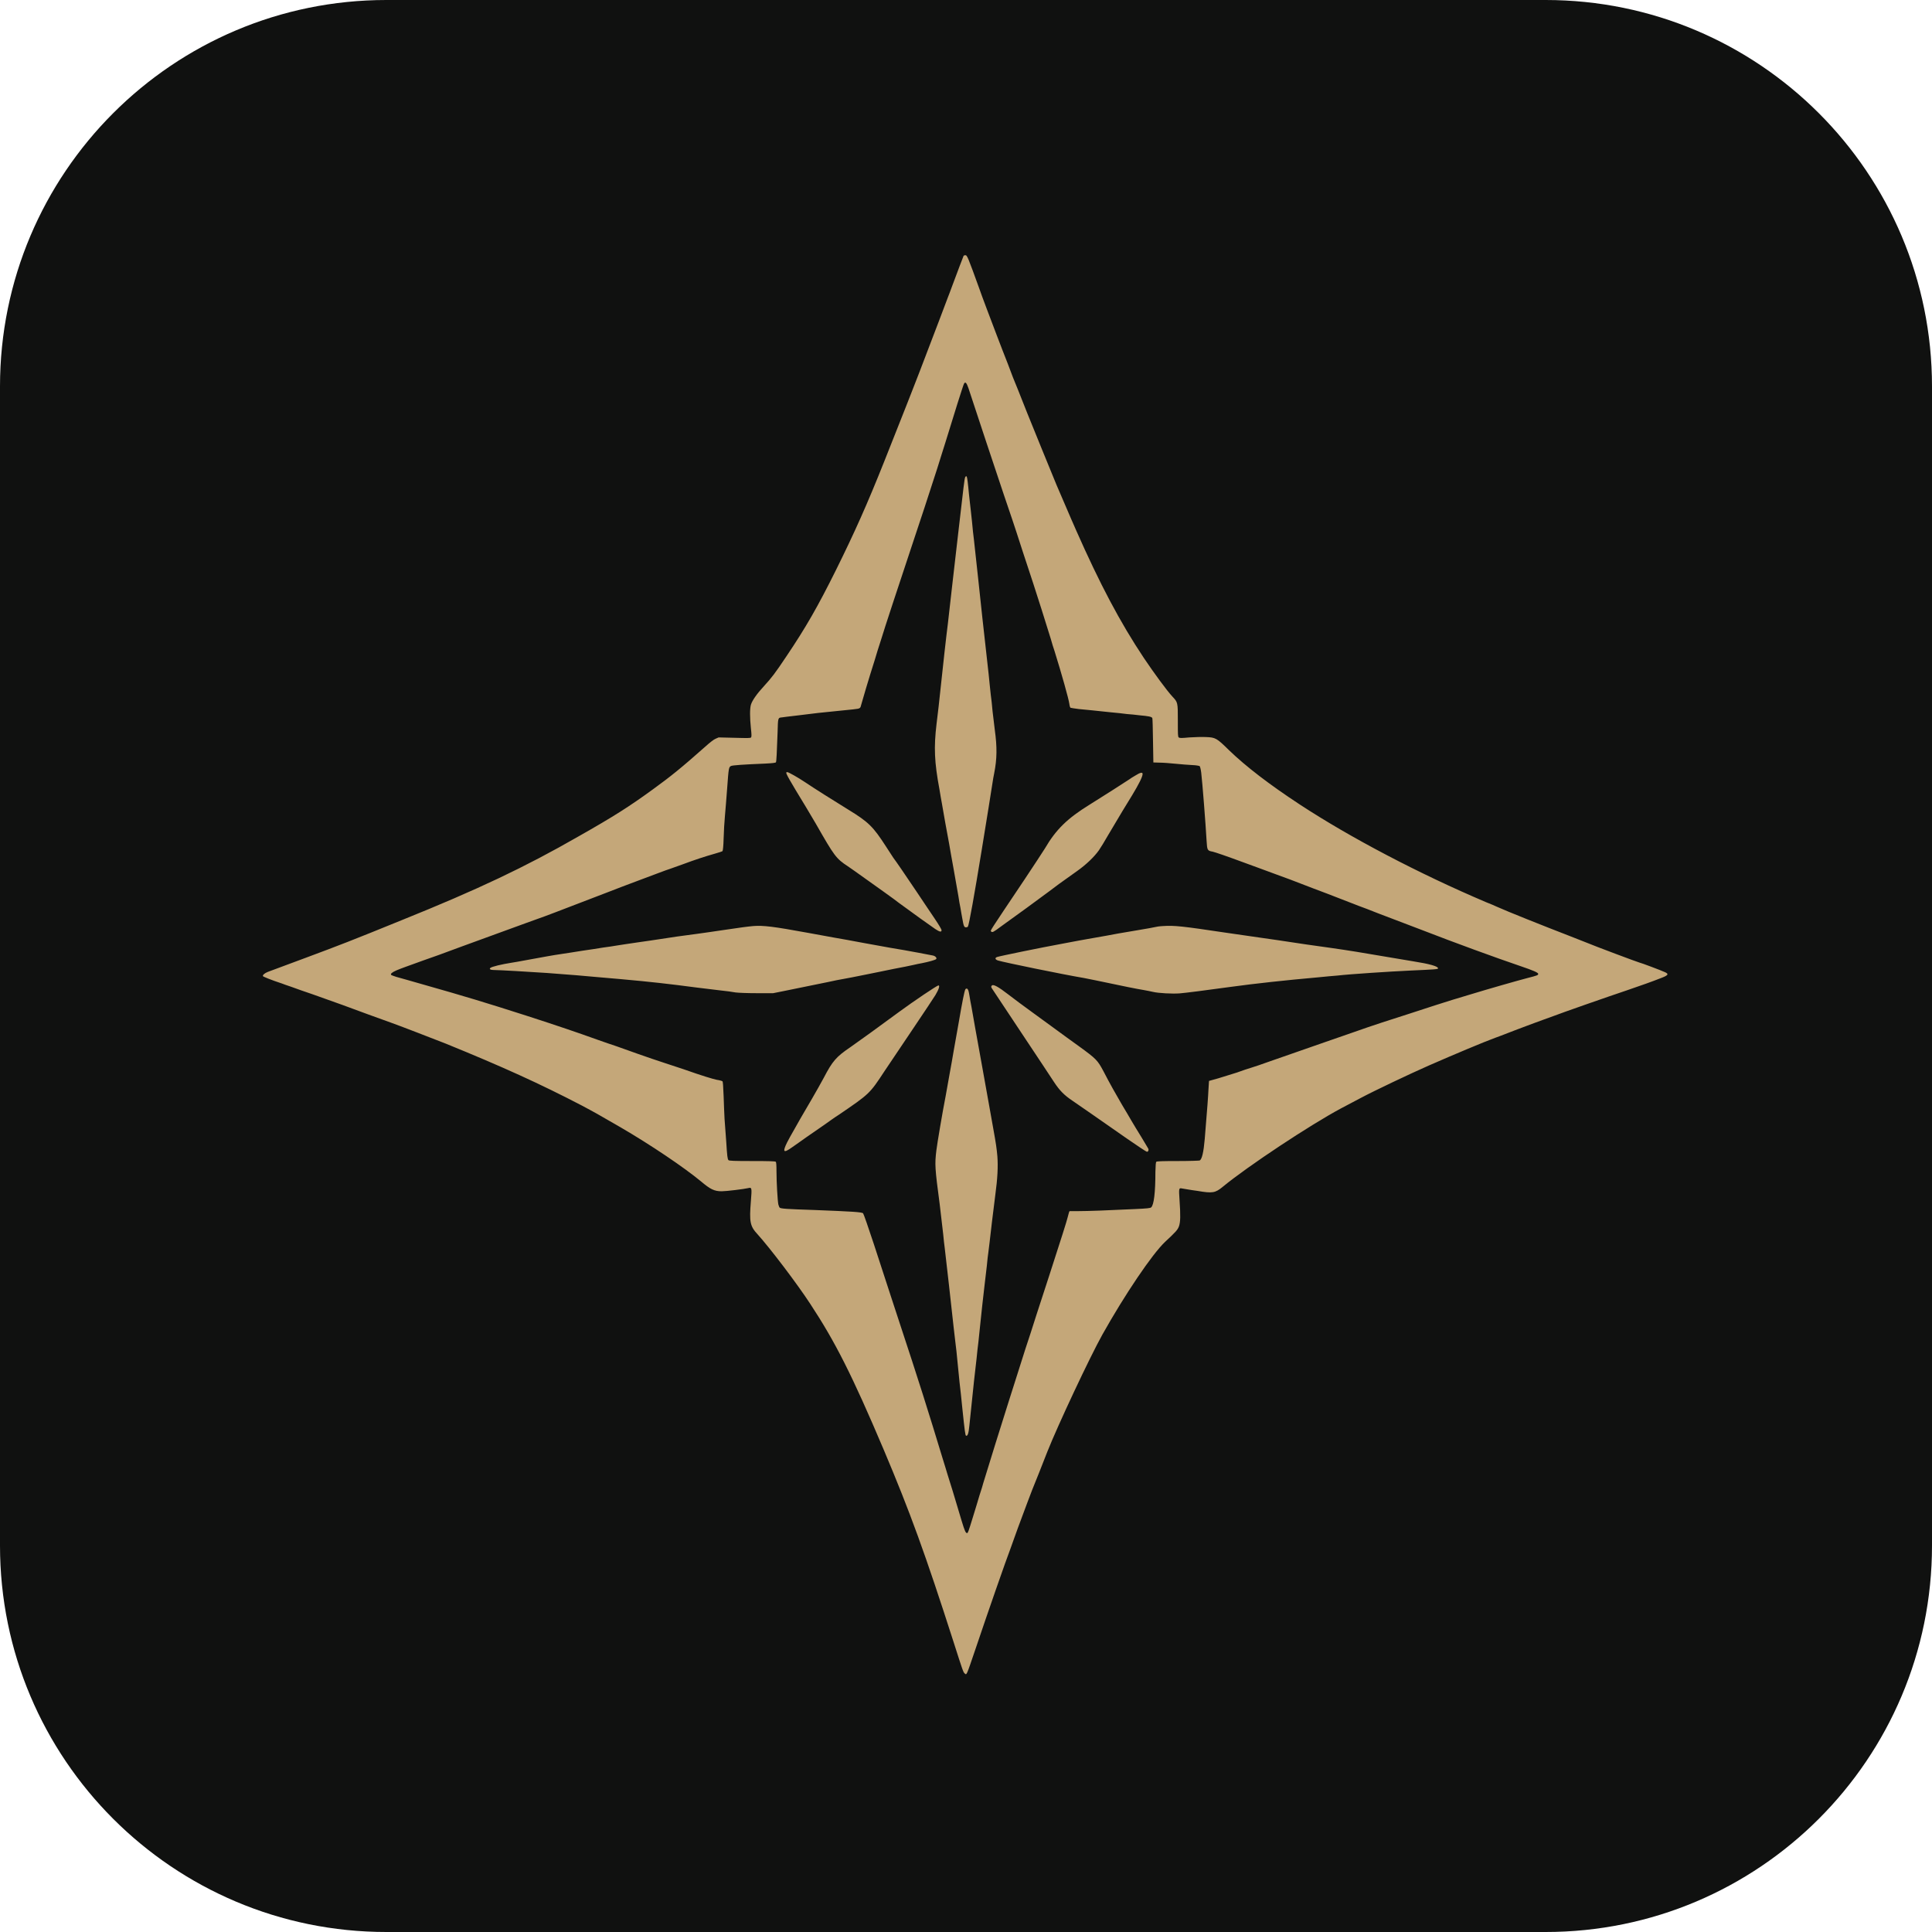
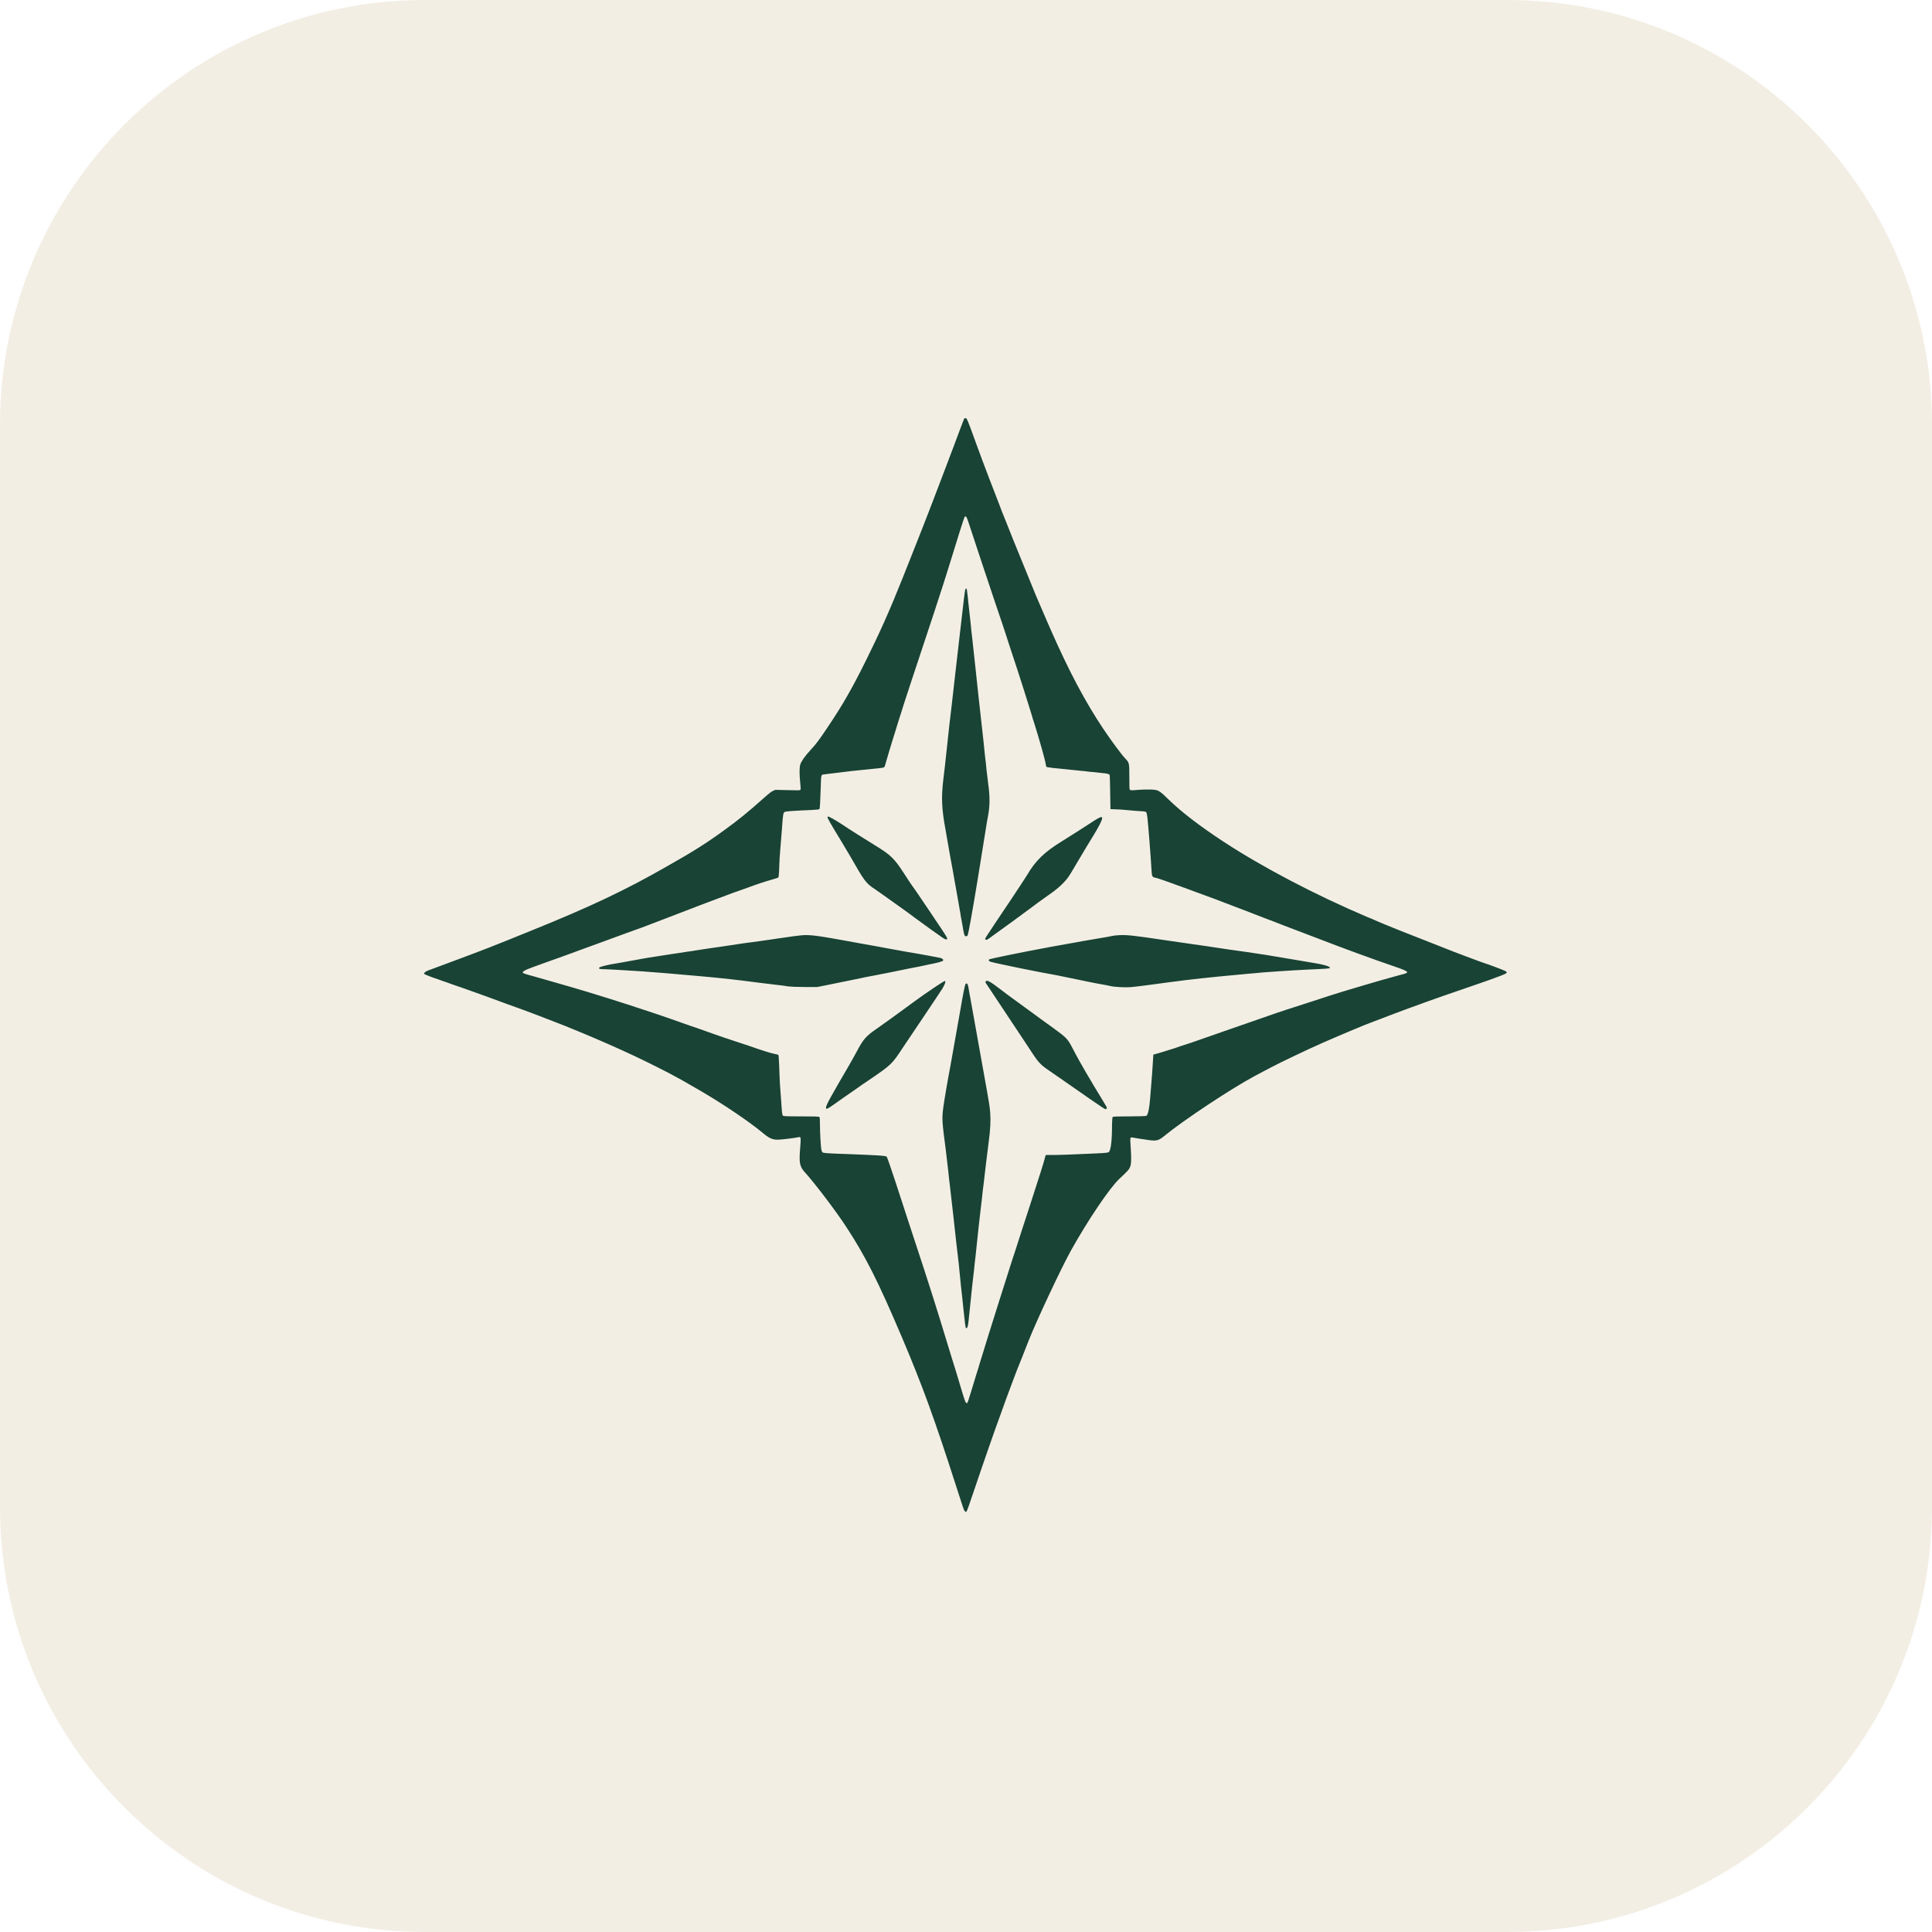
<svg xmlns="http://www.w3.org/2000/svg" viewBox="0 0 1000 1000">
-   <rect width="1000" height="1000" rx="200" fill="#101110" />
-   <g transform="translate(135.7 131.8) scale(0.96)">
-     <path fill="#C4A779" fill-rule="evenodd" d="M378.2 0.6C378.1 0.8 374.9 9.1 371.8 17.5C371.2 19.3 370.2 21.7 369.8 22.8C369.4 23.9 367.2 29.6 365 35.5C359.4 50.2 355.8 59.7 354.5 63C353.9 64.6 352.3 68.6 351 72C349.7 75.4 348.1 79.5 347.4 81.2C346.2 84.2 339 102.5 335.4 111.5C326.2 134.6 319.6 149.4 309.3 170.2C299.6 189.7 293.2 200.9 282.7 216.5C276.5 225.8 274.7 228.1 270.5 232.7C266.7 236.8 264.2 240.4 263.5 242.7C262.9 244.9 262.9 249.5 263.5 255.3C263.9 258.8 263.9 259.9 263.6 260.3C263.2 260.7 262 260.7 254.6 260.5L246.1 260.3 244.5 261C243.6 261.3 241.2 263.2 239.1 265.1C225.8 276.9 220.3 281.3 210.8 288.2C197.9 297.6 189.4 303 170.5 313.7C141.6 330.3 116 342.4 75.3 358.8C48.3 369.8 41.8 372.3 23.8 379C8.7 384.6 5.6 385.8 3.1 386.7C1.3 387.4 0.2 388.4 0.4 389C0.5 389.3 4.9 391.1 10.7 393C11.1 393.2 13.4 394 15.8 394.8C18.2 395.7 23.3 397.5 27.2 398.8C39.6 403.2 48 406.2 57.3 409.7C62.4 411.5 67.7 413.5 69.2 414C73 415.3 93.4 423.2 99 425.4C129.7 437.9 149.7 447 172.2 458.7C179.3 462.5 180.3 463 193.2 470.5C209.2 479.8 227.3 492 236.5 499.6C241.7 504 243.8 505 247.8 505C250.2 505 260 503.8 262 503.3C264 502.8 264.1 503 263.5 510.3C262.6 521.5 263 523.8 267.1 528.2C273.7 535.5 288.4 554.8 295.5 565.7C309 586.2 318.1 604.2 335.1 644.3C349.3 677.9 357.5 700.4 373 748.7C377.6 763.1 378 764.3 378.7 764.9C379.9 765.9 379.5 766.8 384.7 751.5C391.2 732.2 400.9 704.3 403.7 697C404.3 695.4 404.9 693.6 405.2 692.8C405.6 691.6 408.6 683.3 412.5 673C414.9 666.6 415.1 666.1 418.9 656.7C420.8 651.8 422.8 646.8 423.3 645.5C429.1 630.9 446.2 594.5 453 582.3C465.1 560.7 479.9 538.8 486.8 532.3C492.8 526.7 493.5 525.9 494.3 523.9C495.1 521.6 495.2 518.1 494.6 509.6C494.2 503.4 494.2 503.1 496 503.5C496.5 503.6 497.8 503.8 499 504C500.2 504.2 502.6 504.6 504.3 504.8C512.4 506.2 513.9 505.9 517.9 502.6C531.5 491.4 564.9 469.3 581.7 460.3C584.5 458.8 589.3 456.3 592.3 454.7C599.6 450.8 618.8 441.7 628.8 437.3C642.7 431.2 658.7 424.5 664.7 422.3C666 421.8 668.6 420.9 670.3 420.2C672.1 419.5 674.2 418.7 675.2 418.3C676.1 418 678.9 416.9 681.3 416C683.8 415.1 687.9 413.5 690.5 412.6C693.1 411.7 695.7 410.7 696.3 410.5C700.1 409 726.4 399.8 735.7 396.7C743.6 394 749.5 391.9 753.8 390.2C758.1 388.6 758.6 387.9 756.4 386.9C754.8 386.1 743.1 381.7 742.6 381.7C742.2 381.7 717.9 372.6 714.2 371C712.5 370.3 708.3 368.7 704.8 367.3C691.3 362.1 671 354 665.5 351.5C664.9 351.2 662.4 350.1 659.8 349.1C623.8 333.8 586.8 314.4 559.5 296.5C543.2 285.8 530.4 276 521.3 267.2C514.6 260.6 514 260.3 508.8 260.1C506.8 260 502.8 260.1 499.9 260.3C495.7 260.7 494.6 260.7 494.2 260.3C493.7 260 493.7 258.7 493.7 251.3C493.7 241.3 493.7 241.4 490.7 238.2C487.9 235.2 480.9 225.7 475.4 217.5C462.6 198.3 451.7 177.7 438.8 148.5C437.9 146.3 436.7 143.8 436.3 142.8C434.5 138.7 430.1 128.4 428.3 124.2C421.7 108.1 418.5 100.3 412.4 85.2C408.7 75.8 405.3 67.3 404.8 66.2C404.4 65.1 403.1 61.8 402 58.8C400 53.7 398 48.6 396 43.3C393.8 37.6 387.2 20.1 386.9 19C380.4 1 380.1 0.3 379.1 0.3C378.7 0.3 378.3 0.5 378.2 0.6M378.4 69.6C378 70.2 372.7 87.1 368.3 101.5C367.4 104.4 365.4 110.6 364 115.2C362.5 119.8 360.8 125.1 360.1 127.2C359.5 129.2 355.7 140.7 351.7 152.7C343.1 178.6 335.6 201.2 333.5 208.2C332.6 210.9 331.1 215.7 330.2 218.8C327.4 227.5 323.1 242 322.8 243.3C322.7 244 322.3 244.5 321.9 244.6C321 245 321.5 244.9 299.8 247.1C297.3 247.4 292.1 248 288.3 248.5C284.6 248.9 280.9 249.4 280.2 249.5C278.1 249.7 278.1 249.6 277.9 257.4C277.5 268.4 277.3 273.2 277 273.7C276.8 274 275.3 274.2 271.4 274.4C259.2 274.9 253.7 275.3 252.8 275.7C251.6 276.3 251.5 276.6 250.7 287.8C250.3 293 249.8 299.6 249.5 302.7C249.2 305.7 248.9 311.1 248.8 314.8C248.7 318.9 248.4 321.4 248.2 321.6C248 321.8 246.1 322.4 244 323C238.7 324.5 233.5 326.2 226.8 328.7C223.7 329.8 220.6 330.9 219.8 331.2C219.1 331.4 216.3 332.4 213.7 333.4C211 334.4 205.6 336.4 201.7 337.9C197.7 339.4 190.5 342.1 185.7 344C177.4 347.2 163.8 352.4 157.8 354.7C156.4 355.3 149.5 357.8 142.5 360.3C109 372.5 98.9 376.2 95.2 377.6C93 378.4 89.3 379.7 87 380.5C76.8 384.2 75 384.8 72.4 385.9C69.9 387 69 387.8 69.6 388.4C69.7 388.5 71 389 72.3 389.4C73.7 389.8 76.3 390.5 78 391C79.7 391.5 84.2 392.8 87.8 393.8C108.6 399.7 120.6 403.3 143 410.5C158.8 415.6 169.7 419.3 181.1 423.4C184.3 424.5 188.7 426.1 191 426.8C193.3 427.6 198.6 429.5 202.8 431C207 432.5 213.5 434.7 217.2 435.9C220.8 437.1 225.3 438.6 227.2 439.2C237.4 442.8 242.8 444.4 245.1 444.9C246.6 445.1 247.9 445.5 248.2 445.7C248.4 445.9 248.6 448.3 248.8 453.7C248.9 458 249.2 463.5 249.3 466C249.5 468.5 249.9 473.9 250.2 478.2C250.7 486.2 250.9 487.6 251.4 488.2C251.7 488.6 254.6 488.7 264.1 488.7C273.3 488.7 276.6 488.8 276.9 489.1C277.2 489.3 277.3 491 277.3 494.3C277.3 500.2 277.9 510.2 278.3 512.1C278.5 512.8 278.8 513.6 279 513.8C279.6 514.4 282.6 514.6 297.8 515.1C318.1 515.9 323.4 516.2 324 516.9C324.3 517.2 326.9 524.7 329.8 533.5C332.7 542.3 336.8 555 339 561.7C349.3 593 353.5 605.9 356.1 614.2C358.1 620.4 364.9 642.4 366.8 648.8C368 652.7 369.2 656.5 369.4 657.3C370 659 374.2 672.7 377.1 682.6C378.8 688.2 379.3 689.3 380.1 689.3C380.5 689.3 380.9 688.2 383.1 681C384.3 677.1 386 671.6 386.8 668.8C387.7 666.1 388.6 663.2 388.8 662.3C390 658.2 400.5 624.5 402.7 617.7C403 616.7 404.6 611.7 406.2 606.7C407.8 601.6 410.2 594.1 411.5 590C412.9 585.9 415.6 577.5 417.5 571.5C419.5 565.4 422.6 555.8 424.5 550C430.9 530.3 433.9 520.8 434.3 519C434.6 518 434.9 516.8 435 516.4L435.3 515.7 440.1 515.7C445 515.7 456.1 515.3 470.4 514.6C477.2 514.3 478.8 514.1 479.3 513.7C480.8 512.4 481.6 505.6 481.6 494.5C481.7 491 481.8 489.3 482.1 489.1C482.4 488.8 485.4 488.7 493.8 488.7C500.1 488.7 505.3 488.5 505.5 488.4C506.7 487.7 507.6 483.9 508.2 476.8C509.7 458.6 510 454.4 510.2 450.2L510.5 445.5 515.5 444.1C518.2 443.3 522.7 441.9 525.5 441C528.2 440 531.8 438.8 533.5 438.3C535.1 437.8 539.1 436.5 542.3 435.3C551.7 432 567.8 426.4 573 424.6C575.7 423.7 582.3 421.4 587.7 419.5C593.1 417.6 600.3 415.1 603.8 414C607.3 412.9 614 410.7 618.7 409.2C627.1 406.4 638.8 402.7 641.7 401.8C642.5 401.6 646.7 400.3 651 399C660.8 396 676.9 391.4 682.3 390C687.4 388.7 688 388.5 688 387.8C688 387.1 685.2 385.9 678.7 383.7C664.9 379 643.5 371.2 625.2 364.1C622.6 363.1 616 360.6 610.5 358.5C605 356.4 598.3 353.9 595.7 352.8C593 351.8 589.5 350.5 587.8 349.8C586.2 349.2 582.6 347.8 579.8 346.7C577.1 345.6 571.2 343.4 566.7 341.7C562.2 340 556.5 337.8 554.2 336.9C551.8 336 548.3 334.7 546.3 334C544.4 333.3 540.1 331.7 536.8 330.5C533.5 329.3 530.3 328.1 529.7 327.9C519.7 324.2 514.1 322.3 512.5 321.9C509.6 321.4 509.5 321.1 509.2 316.1C508.7 307.1 506.9 284.2 506.3 279.3C506.1 277.6 505.7 276.1 505.5 275.8C505.2 275.6 503.7 275.3 501.4 275.2C499.4 275.1 495.4 274.8 492.5 274.5C489.6 274.2 485.7 273.9 483.8 273.9L480.5 273.8 480.3 262C480.2 255.5 480.1 250 479.9 249.8C479.5 249.1 477.7 248.8 473.3 248.4C471 248.1 467.9 247.8 466.3 247.7C464.8 247.5 460.6 247 457 246.7C453.4 246.3 449.1 245.9 447.5 245.7C445.8 245.5 442.6 245.2 440.3 245C438 244.7 436 244.4 435.8 244.3C435.6 244.1 435.3 243.2 435.2 242.2C434.8 239.4 431.1 226.2 427.2 213.7C426.7 212.3 425.8 209.4 425.2 207.2C422.6 198.8 417.8 183.5 415.8 177.5C411.9 165.8 407.2 151.3 406.8 150C406.6 149.2 403.4 139.8 399.8 129.2C394.5 113.4 386.6 89.7 380.8 72C379.8 69.1 379.1 68.3 378.4 69.6M379 120.1C378.6 121.2 378.2 124.9 375.5 148.3C375.2 150.8 374.5 156.7 374 161.3C373.5 166 372.6 173.8 372 178.7C370.9 188.1 370.2 194.4 369.7 199C368.9 205.1 367.2 220.3 364.7 243.8C364.3 247.3 363.8 251.4 363.6 253C362.1 265.7 362.4 273.5 365.2 288.5C365.6 291.1 366.2 294.4 366.5 296C366.8 297.6 367.6 302.2 368.3 306.3C369.1 310.5 370 315.6 370.4 317.7C370.7 319.8 371.9 326.1 372.9 331.8C373.9 337.5 375 343.9 375.4 346C375.7 348.1 376.2 351 376.5 352.3C376.7 353.7 377.2 356.3 377.5 358C378.2 362.1 378.5 362.7 379.5 362.7C379.9 362.7 380.4 362.5 380.5 362.3C381.1 361.4 384 345.2 387.9 321.3C391.9 296.7 392 296.1 393.5 286.5C393.9 283.6 394.5 280.4 394.7 279.5C396.2 271.9 396.3 265.6 395 256.2C394.7 253.4 394.1 248.9 393.8 246.2C393.6 243.4 393.1 239.3 392.8 237C392.6 234.7 392 229.9 391.7 226.3C391 219.8 389.6 207.6 388.3 195.8C387.6 189.1 387.5 188.3 386 174.3C384.9 164 384.1 157.1 383.7 153.2C383.5 151.7 383 147.5 382.7 143.8C382.3 140.2 381.8 135.3 381.5 133C381.2 130.7 380.9 127.3 380.7 125.3C380.2 120.5 380 119.7 379.7 119.5C379.5 119.4 379.2 119.6 379 120.1M282.6 279.2C282.2 279.6 284.5 283.6 293.1 297.7C294.8 300.5 297.2 304.6 298.5 306.8C308.5 324.3 309.4 325.6 315.8 329.8C317.3 330.8 320.1 332.8 322.2 334.3C334.6 343.1 338.7 346.1 340.5 347.4C341.6 348.3 344.5 350.4 347 352.2C351.3 355.4 358.3 360.4 362.9 363.6C365.3 365.2 366.3 365.4 366.3 364.2C366.3 363.8 364.7 361.1 362.6 358C360.6 355 356.3 348.7 353.2 344C346 333.3 341.9 327.3 340.3 325.2C339.7 324.2 337.9 321.6 336.4 319.2C329.3 308.2 326.9 305.9 315.8 299.1C308 294.3 297.2 287.5 292.8 284.5C288.9 281.9 283.8 279 283.1 279C282.9 279 282.7 279.1 282.6 279.2M470.7 280.9C469.3 281.7 467.9 282.6 467.7 282.8C467.2 283.2 451.4 293.3 446.2 296.5C434.2 303.9 428 309.9 422 320.2C421 321.8 416.1 329.3 411.1 336.8C391.6 365.9 392.6 364.3 393 364.9C393.7 365.6 394.1 365.4 398.8 361.9C401.2 360.2 407.1 355.9 411.8 352.5C416.6 349 422 345 423.9 343.6C427.3 341 430.5 338.6 439.3 332.4C444.4 328.8 448.7 324.6 451.1 321.2C452 319.9 454.3 316.2 456.1 313C461.3 304.2 467.3 294.2 469.1 291.4C472.6 285.6 474.7 281.5 474.7 280C474.7 278.9 473.4 279.2 470.7 280.9M264.8 362C261.6 362.3 258.4 362.7 247.7 364.3C243.9 364.9 238 365.7 234.5 366.2C226.5 367.2 219.9 368.2 214.8 369C212.6 369.3 207.1 370.2 202.5 370.8C197.9 371.5 192.8 372.2 191.2 372.5C189.5 372.8 186.2 373.3 183.8 373.6C181.4 374 176.4 374.8 172.7 375.3C168.9 375.9 164 376.7 161.8 377C159.6 377.3 156 377.9 153.8 378.3C151.6 378.7 146.7 379.6 142.8 380.3C139 381 135.2 381.7 134.3 381.8C129.2 382.6 123.7 383.9 123 384.6C122.3 385.2 123.1 385.7 124.8 385.7C127.6 385.7 144.8 386.7 153.5 387.3C169.7 388.5 171.4 388.7 179.3 389.4C200.5 391.2 210.7 392.2 223.7 393.8C228.7 394.5 239.5 395.8 247 396.7C250 397 253.7 397.5 255.2 397.8C256.8 398 261.3 398.2 266.7 398.2L275.5 398.2 281 397.1C289.3 395.4 300.3 393.2 305.5 392.1C308.1 391.5 311.7 390.8 313.5 390.5C315.3 390.2 320.4 389.2 324.8 388.3C329.2 387.4 336.3 386 340.5 385.1C344.7 384.3 349.4 383.4 351 383C352.6 382.6 354.7 382.2 355.8 382C359.3 381.3 363 380.3 363.4 379.8C363.9 379.2 363 378.2 361.7 377.9C360 377.5 348.4 375.4 346.2 375C342.8 374.5 336.3 373.3 324.7 371.2C319.1 370.1 311.6 368.8 308.2 368.2C304.7 367.6 298.5 366.4 294.5 365.7C275.4 362.2 270.2 361.6 264.8 362M485.8 362C483.7 362.1 481.9 362.4 481.7 362.5C481.6 362.6 476.5 363.5 470.5 364.5C464.4 365.5 457.6 366.7 455.2 367.2C452.8 367.6 448.2 368.4 445 369C441.8 369.6 438.1 370.2 436.8 370.5C435.6 370.7 433.1 371.2 431.5 371.5C419.5 373.7 397.6 378.2 396.2 378.7C394.9 379.2 395.2 380.1 396.8 380.6C400.1 381.6 431.7 388.1 443 390C444.7 390.3 450 391.4 466.8 394.9C469.9 395.5 473.8 396.3 475.3 396.5C476.9 396.8 479.1 397.2 480.3 397.5C483.2 398.2 490.7 398.6 494.7 398.3C497.4 398.1 509.2 396.6 522.2 394.8C535.3 393 551.9 391.2 568.8 389.7C573 389.3 577.9 388.8 579.7 388.7C586.6 387.9 608.3 386.5 619 386C632.5 385.4 634 385.3 634 384.8C634 383.7 629.4 382.4 620.5 381C618.5 380.7 612.3 379.6 606.8 378.7C592.8 376.3 586.1 375.2 576.3 373.8C574.6 373.6 568.5 372.7 562.8 371.9C550.9 370.1 542.2 368.8 537.7 368.2C528.8 366.9 521.8 365.9 519 365.5C496.3 362.1 491.8 361.6 485.8 362M393.4 394.1C393 394.5 393 394.8 393.3 395.4C393.6 395.8 400.7 406.5 409.1 419.2C417.6 431.9 425.6 444.1 427 446.2C429.9 450.6 432.4 453.2 436.9 456.2C440.2 458.4 450.3 465.5 466.4 476.7C471.9 480.5 476.7 483.7 477 483.7C477.7 483.7 478.1 482.9 477.8 482.1C477.6 481.8 476 479 474.1 475.9C472.1 472.7 469.7 468.7 468.7 467C467.7 465.3 465.4 461.3 463.5 458.2C460.3 452.7 457.1 447.1 453.6 440.3C450.4 434.3 449.7 433.6 440.5 426.9C436.8 424.3 430.6 419.7 426.6 416.8C422.6 413.9 417.8 410.4 415.9 409C409.8 404.6 405.7 401.5 402.3 398.9C396.9 394.7 394.1 393.2 393.4 394.1M356.8 398.9C352.8 401.6 346.9 405.7 343.8 408C331.7 416.9 321.9 424 317 427.4C309.5 432.5 307.5 434.8 302.8 443.8C301.4 446.4 298.6 451.4 296.5 455C294.4 458.6 291.6 463.4 290.2 465.8C288.8 468.2 287.1 471.3 286.3 472.7C285.5 474 284 476.8 283 478.7C280.4 484 281.1 484.6 285.7 481.3C287.2 480.2 290.8 477.8 293.5 475.8C296.3 473.9 300.5 471 302.9 469.3C305.3 467.6 308.9 465 311 463.7C327.4 452.5 327.5 452.5 335.5 440.3C338.9 435.3 346 424.7 351.3 416.8C356.6 408.9 361.9 401 363 399.2C364.9 396 365.5 394 364.6 394C364.3 394 360.8 396.2 356.8 398.9M379.1 396.2C378.6 397.2 377.5 402.6 375.5 414.3C374.6 419.5 373.6 425.1 372.8 429.5C372.4 431.9 371.4 437.7 370.5 442.5C369.7 447.3 368.7 452.3 368.5 453.7C366.9 461.8 363.9 479.5 363.5 483C362.6 490.5 362.7 492.4 365.3 512C365.6 514.4 366 517.7 367.2 528.3C367.4 530.8 367.8 534 368 535.5C368.9 543.2 371.7 567.8 372.8 578.2C373.1 580.5 373.5 584.4 373.8 586.8C374.1 589.2 374.6 593.3 374.8 596C375.9 607 376.3 611.3 376.7 614.2C376.9 615.8 377.2 619.3 377.5 622C378.8 634.5 379.1 636.6 379.5 636.8C380.4 637.1 380.9 635.5 381.3 631.3C381.7 627.1 382.3 621.7 383.8 607.3C384.3 603 384.9 597.5 385.2 595C385.4 592.5 385.9 588.5 386.2 586C386.5 583.5 386.8 580 387 578.3C387.5 573.5 388.9 560.1 389.5 555.5C389.8 553.3 390.3 548.7 390.7 545.3C391 541.9 391.4 538.7 391.5 538.2C391.6 537.6 391.9 535.1 392.2 532.5C392.7 527.8 394.1 516.2 395.3 506.8C396.5 498 396.8 491.6 396.4 486.2C396 481.8 395.7 479.6 394.2 471.3C393.9 469.8 392.8 463.5 391.7 457.3C390.6 451.2 389 442.4 388.2 437.8C384.3 416.3 383.6 412.3 383 408.8C382.7 406.8 382.1 403.9 381.8 402.3C381.6 400.8 381.2 398.9 381.1 398.2C380.8 396.5 380.4 395.7 379.8 395.7C379.6 395.7 379.2 395.9 379.1 396.2" />
+   <rect width="1000" height="1000" rx="220" fill="#F3EEE4" />
+   <g transform="translate(219.2 216.2) scale(0.74)">
+     <path fill="#184335" fill-rule="evenodd" d="M378.2 0.6C378.1 0.8 374.9 9.1 371.8 17.5C371.2 19.3 370.2 21.7 369.8 22.8C369.4 23.9 367.2 29.6 365 35.5C359.4 50.2 355.8 59.7 354.5 63C353.9 64.6 352.3 68.6 351 72C349.7 75.4 348.1 79.5 347.4 81.2C346.2 84.2 339 102.5 335.4 111.5C326.2 134.6 319.6 149.4 309.3 170.2C299.6 189.7 293.2 200.9 282.7 216.5C276.5 225.8 274.7 228.1 270.5 232.7C266.7 236.8 264.2 240.4 263.5 242.7C262.9 244.9 262.9 249.5 263.5 255.3C263.9 258.8 263.9 259.9 263.6 260.3C263.2 260.7 262 260.7 254.6 260.5L246.1 260.3 244.5 261C243.6 261.3 241.2 263.2 239.1 265.1C225.8 276.9 220.3 281.3 210.8 288.2C197.9 297.6 189.4 303 170.5 313.7C141.6 330.3 116 342.4 75.3 358.8C48.3 369.8 41.8 372.3 23.8 379C8.7 384.6 5.6 385.8 3.1 386.7C1.3 387.4 0.2 388.4 0.4 389C0.5 389.3 4.9 391.1 10.7 393C11.1 393.2 13.4 394 15.8 394.8C18.2 395.7 23.3 397.5 27.2 398.8C39.6 403.2 48 406.2 57.3 409.7C62.4 411.5 67.7 413.5 69.2 414C73 415.3 93.4 423.2 99 425.4C129.7 437.9 149.7 447 172.2 458.7C179.3 462.5 180.3 463 193.2 470.5C209.2 479.8 227.3 492 236.5 499.6C241.7 504 243.8 505 247.8 505C250.2 505 260 503.8 262 503.3C264 502.8 264.1 503 263.5 510.3C262.6 521.5 263 523.8 267.1 528.2C273.7 535.5 288.4 554.8 295.5 565.7C309 586.2 318.1 604.2 335.1 644.3C349.3 677.9 357.5 700.4 373 748.7C377.6 763.1 378 764.3 378.7 764.9C379.9 765.9 379.5 766.8 384.7 751.5C391.2 732.2 400.9 704.3 403.7 697C404.3 695.4 404.9 693.6 405.2 692.8C405.6 691.6 408.6 683.3 412.5 673C414.9 666.6 415.1 666.1 418.9 656.7C420.8 651.8 422.8 646.8 423.3 645.5C429.1 630.9 446.2 594.5 453 582.3C465.1 560.7 479.9 538.8 486.8 532.3C492.8 526.7 493.5 525.9 494.3 523.9C495.1 521.6 495.2 518.1 494.6 509.6C494.2 503.4 494.2 503.1 496 503.5C496.5 503.6 497.8 503.8 499 504C500.2 504.2 502.6 504.6 504.3 504.8C512.4 506.2 513.9 505.9 517.9 502.6C531.5 491.4 564.9 469.3 581.7 460.3C584.5 458.8 589.3 456.3 592.3 454.7C599.6 450.8 618.8 441.7 628.8 437.3C642.7 431.2 658.7 424.5 664.7 422.3C666 421.8 668.6 420.9 670.3 420.2C672.1 419.5 674.2 418.7 675.2 418.3C676.1 418 678.9 416.9 681.3 416C683.8 415.1 687.9 413.5 690.5 412.6C693.1 411.7 695.7 410.7 696.3 410.5C700.1 409 726.4 399.8 735.7 396.7C743.6 394 749.5 391.9 753.8 390.2C758.1 388.6 758.6 387.9 756.4 386.9C754.8 386.1 743.1 381.7 742.6 381.7C742.2 381.7 717.9 372.6 714.2 371C712.5 370.3 708.3 368.7 704.8 367.3C691.3 362.1 671 354 665.5 351.5C664.9 351.2 662.4 350.1 659.8 349.1C623.8 333.8 586.8 314.4 559.5 296.5C543.2 285.8 530.4 276 521.3 267.2C514.6 260.6 514 260.3 508.8 260.1C506.8 260 502.8 260.1 499.9 260.3C495.7 260.7 494.6 260.7 494.2 260.3C493.7 260 493.7 258.7 493.7 251.3C493.7 241.3 493.7 241.4 490.7 238.2C487.9 235.2 480.9 225.7 475.4 217.5C462.6 198.3 451.7 177.7 438.8 148.5C437.9 146.3 436.7 143.8 436.3 142.8C434.5 138.7 430.1 128.4 428.3 124.2C421.7 108.1 418.5 100.3 412.4 85.2C408.7 75.8 405.3 67.3 404.8 66.2C404.4 65.1 403.1 61.8 402 58.8C400 53.7 398 48.6 396 43.3C393.8 37.6 387.2 20.1 386.9 19C380.4 1 380.1 0.3 379.1 0.3C378.7 0.3 378.3 0.5 378.2 0.6M378.4 69.6C378 70.2 372.7 87.1 368.3 101.5C367.4 104.4 365.4 110.6 364 115.2C362.5 119.8 360.8 125.1 360.1 127.2C359.5 129.2 355.7 140.7 351.7 152.7C343.1 178.6 335.6 201.2 333.5 208.2C332.6 210.9 331.1 215.7 330.2 218.8C327.4 227.5 323.1 242 322.8 243.3C322.7 244 322.3 244.5 321.9 244.6C321 245 321.5 244.9 299.8 247.1C297.3 247.4 292.1 248 288.3 248.5C284.6 248.9 280.9 249.4 280.2 249.5C278.1 249.7 278.1 249.6 277.9 257.4C277.5 268.4 277.3 273.2 277 273.7C276.8 274 275.3 274.2 271.4 274.4C259.2 274.9 253.7 275.3 252.8 275.7C251.6 276.3 251.5 276.6 250.7 287.8C250.3 293 249.8 299.6 249.5 302.7C249.2 305.7 248.9 311.1 248.8 314.8C248.7 318.9 248.4 321.4 248.2 321.6C248 321.8 246.1 322.4 244 323C238.7 324.5 233.5 326.2 226.8 328.7C223.7 329.8 220.6 330.9 219.8 331.2C219.1 331.4 216.3 332.4 213.7 333.4C211 334.4 205.6 336.4 201.7 337.9C197.7 339.4 190.5 342.1 185.7 344C177.4 347.2 163.8 352.4 157.8 354.7C156.4 355.3 149.5 357.8 142.5 360.3C109 372.5 98.9 376.2 95.2 377.6C93 378.4 89.3 379.7 87 380.5C76.8 384.2 75 384.8 72.4 385.9C69.9 387 69 387.8 69.6 388.4C69.7 388.5 71 389 72.3 389.4C73.7 389.8 76.3 390.5 78 391C79.7 391.5 84.2 392.8 87.8 393.8C108.6 399.7 120.6 403.3 143 410.5C158.8 415.6 169.7 419.3 181.1 423.4C184.3 424.5 188.7 426.1 191 426.8C193.3 427.6 198.6 429.5 202.8 431C207 432.5 213.5 434.7 217.2 435.9C220.8 437.1 225.3 438.6 227.2 439.2C237.4 442.8 242.8 444.4 245.1 444.9C246.6 445.1 247.9 445.5 248.2 445.7C248.4 445.9 248.6 448.3 248.8 453.7C248.9 458 249.2 463.5 249.3 466C249.5 468.5 249.9 473.9 250.2 478.2C250.7 486.2 250.9 487.6 251.4 488.2C251.7 488.6 254.6 488.7 264.1 488.7C273.3 488.7 276.6 488.8 276.9 489.1C277.2 489.3 277.3 491 277.3 494.3C277.3 500.2 277.9 510.2 278.3 512.1C278.5 512.8 278.8 513.6 279 513.8C279.6 514.4 282.6 514.6 297.8 515.1C318.1 515.9 323.4 516.2 324 516.9C324.3 517.2 326.9 524.7 329.8 533.5C332.7 542.3 336.8 555 339 561.7C349.3 593 353.5 605.9 356.1 614.2C358.1 620.4 364.9 642.4 366.8 648.8C368 652.7 369.2 656.5 369.4 657.3C370 659 374.2 672.7 377.1 682.6C378.8 688.2 379.3 689.3 380.1 689.3C380.5 689.3 380.9 688.2 383.1 681C384.3 677.1 386 671.6 386.8 668.8C387.7 666.1 388.6 663.2 388.8 662.3C390 658.2 400.5 624.5 402.7 617.7C403 616.7 404.6 611.7 406.2 606.7C407.8 601.6 410.2 594.1 411.5 590C412.9 585.9 415.6 577.5 417.5 571.5C419.5 565.4 422.6 555.8 424.5 550C430.9 530.3 433.9 520.8 434.3 519C434.6 518 434.9 516.8 435 516.4L435.3 515.7 440.1 515.7C445 515.7 456.1 515.3 470.4 514.6C477.2 514.3 478.8 514.1 479.3 513.7C480.8 512.4 481.6 505.6 481.6 494.5C481.7 491 481.8 489.3 482.1 489.1C482.4 488.8 485.4 488.7 493.8 488.7C500.1 488.7 505.3 488.5 505.5 488.4C506.7 487.7 507.6 483.9 508.2 476.8C509.7 458.6 510 454.4 510.2 450.2L510.5 445.5 515.5 444.1C518.2 443.3 522.7 441.9 525.5 441C528.2 440 531.8 438.8 533.5 438.3C535.1 437.8 539.1 436.5 542.3 435.3C551.7 432 567.8 426.4 573 424.6C575.7 423.7 582.3 421.4 587.7 419.5C593.1 417.6 600.3 415.1 603.8 414C607.3 412.9 614 410.7 618.7 409.2C627.1 406.4 638.8 402.7 641.7 401.8C642.5 401.6 646.7 400.3 651 399C660.8 396 676.9 391.4 682.3 390C687.4 388.7 688 388.5 688 387.8C688 387.1 685.2 385.9 678.7 383.7C664.9 379 643.5 371.2 625.2 364.1C622.6 363.1 616 360.6 610.5 358.5C605 356.4 598.3 353.9 595.7 352.8C593 351.8 589.5 350.5 587.8 349.8C586.2 349.2 582.6 347.8 579.8 346.7C577.1 345.6 571.2 343.4 566.7 341.7C562.2 340 556.5 337.8 554.2 336.9C551.8 336 548.3 334.7 546.3 334C544.4 333.3 540.1 331.7 536.8 330.5C533.5 329.3 530.3 328.1 529.7 327.9C519.7 324.2 514.1 322.3 512.5 321.9C509.6 321.4 509.5 321.1 509.2 316.1C508.7 307.1 506.9 284.2 506.3 279.3C506.1 277.6 505.7 276.1 505.5 275.8C505.2 275.6 503.7 275.3 501.4 275.2C499.4 275.1 495.4 274.8 492.5 274.5C489.6 274.2 485.7 273.9 483.8 273.9L480.5 273.8 480.3 262C480.2 255.5 480.1 250 479.9 249.8C479.5 249.1 477.7 248.8 473.3 248.4C471 248.1 467.9 247.8 466.3 247.7C464.8 247.5 460.6 247 457 246.7C453.4 246.3 449.1 245.9 447.5 245.7C445.8 245.5 442.6 245.2 440.3 245C438 244.7 436 244.4 435.8 244.3C435.6 244.1 435.3 243.2 435.2 242.2C434.8 239.4 431.1 226.2 427.2 213.7C426.7 212.3 425.8 209.4 425.2 207.2C422.6 198.8 417.8 183.5 415.8 177.5C411.9 165.8 407.2 151.3 406.8 150C406.6 149.2 403.4 139.8 399.8 129.2C394.5 113.4 386.6 89.7 380.8 72C379.8 69.1 379.1 68.3 378.4 69.6M379 120.1C378.6 121.2 378.2 124.9 375.5 148.3C375.2 150.8 374.5 156.7 374 161.3C373.5 166 372.6 173.8 372 178.7C370.9 188.1 370.2 194.4 369.7 199C368.9 205.1 367.2 220.3 364.7 243.8C364.3 247.3 363.8 251.4 363.6 253C362.1 265.7 362.4 273.5 365.2 288.5C365.6 291.1 366.2 294.4 366.5 296C366.8 297.6 367.6 302.2 368.3 306.3C369.1 310.5 370 315.6 370.4 317.7C370.7 319.8 371.9 326.1 372.9 331.8C373.9 337.5 375 343.9 375.4 346C375.7 348.1 376.2 351 376.5 352.3C376.7 353.7 377.2 356.3 377.5 358C378.2 362.1 378.5 362.7 379.5 362.7C379.9 362.7 380.4 362.5 380.5 362.3C381.1 361.4 384 345.2 387.9 321.3C391.9 296.7 392 296.1 393.5 286.5C393.9 283.6 394.5 280.4 394.7 279.5C396.2 271.9 396.3 265.6 395 256.2C394.7 253.4 394.1 248.9 393.8 246.2C393.6 243.4 393.1 239.3 392.8 237C392.6 234.7 392 229.9 391.7 226.3C391 219.8 389.6 207.6 388.3 195.8C387.6 189.1 387.5 188.3 386 174.3C384.9 164 384.1 157.1 383.7 153.2C383.5 151.7 383 147.5 382.7 143.8C382.3 140.2 381.8 135.3 381.5 133C381.2 130.7 380.9 127.3 380.7 125.3C380.2 120.5 380 119.7 379.7 119.5C379.5 119.4 379.2 119.6 379 120.1M282.6 279.2C282.2 279.6 284.5 283.6 293.1 297.7C294.8 300.5 297.2 304.6 298.5 306.8C308.5 324.3 309.4 325.6 315.8 329.8C317.3 330.8 320.1 332.8 322.2 334.3C334.6 343.1 338.7 346.1 340.5 347.4C341.6 348.3 344.5 350.4 347 352.2C351.3 355.4 358.3 360.4 362.9 363.6C365.3 365.2 366.3 365.4 366.3 364.2C366.3 363.8 364.7 361.1 362.6 358C360.6 355 356.3 348.7 353.2 344C346 333.3 341.9 327.3 340.3 325.2C339.7 324.2 337.9 321.6 336.4 319.2C329.3 308.2 326.9 305.9 315.8 299.1C308 294.3 297.2 287.5 292.8 284.5C288.9 281.9 283.8 279 283.1 279C282.9 279 282.7 279.1 282.6 279.2M470.7 280.9C469.3 281.7 467.9 282.6 467.7 282.8C467.2 283.2 451.4 293.3 446.2 296.5C434.2 303.9 428 309.9 422 320.2C421 321.8 416.1 329.3 411.1 336.8C391.6 365.9 392.6 364.3 393 364.9C393.7 365.6 394.1 365.4 398.8 361.9C401.2 360.2 407.1 355.9 411.8 352.5C416.6 349 422 345 423.9 343.6C427.3 341 430.5 338.6 439.3 332.4C444.4 328.8 448.7 324.6 451.1 321.2C452 319.9 454.3 316.2 456.1 313C461.3 304.2 467.3 294.2 469.1 291.4C472.6 285.6 474.7 281.5 474.7 280C474.7 278.9 473.4 279.2 470.7 280.9M264.8 362C261.6 362.3 258.4 362.7 247.7 364.3C243.9 364.9 238 365.7 234.5 366.2C226.5 367.2 219.9 368.2 214.8 369C212.6 369.3 207.1 370.2 202.5 370.8C197.9 371.5 192.8 372.2 191.2 372.5C189.5 372.8 186.2 373.3 183.8 373.6C181.4 374 176.4 374.8 172.7 375.3C168.9 375.9 164 376.7 161.8 377C159.6 377.3 156 377.9 153.8 378.3C151.6 378.7 146.7 379.6 142.8 380.3C139 381 135.2 381.7 134.3 381.8C129.2 382.6 123.7 383.9 123 384.6C122.3 385.2 123.1 385.7 124.8 385.7C127.6 385.7 144.8 386.7 153.5 387.3C169.7 388.5 171.4 388.7 179.3 389.4C200.5 391.2 210.7 392.2 223.7 393.8C228.7 394.5 239.5 395.8 247 396.7C250 397 253.7 397.5 255.2 397.8C256.8 398 261.3 398.2 266.7 398.2L275.5 398.2 281 397.1C289.3 395.4 300.3 393.2 305.5 392.1C308.1 391.5 311.7 390.8 313.5 390.5C315.3 390.2 320.4 389.2 324.8 388.3C329.2 387.4 336.3 386 340.5 385.1C344.7 384.3 349.4 383.4 351 383C352.6 382.6 354.7 382.2 355.8 382C359.3 381.3 363 380.3 363.4 379.8C363.9 379.2 363 378.2 361.7 377.9C360 377.5 348.4 375.4 346.2 375C342.8 374.5 336.3 373.3 324.7 371.2C319.1 370.1 311.6 368.8 308.2 368.2C304.7 367.6 298.5 366.4 294.5 365.7C275.4 362.2 270.2 361.6 264.8 362M485.8 362C483.7 362.1 481.9 362.4 481.7 362.5C481.6 362.6 476.5 363.5 470.5 364.5C464.4 365.5 457.6 366.7 455.2 367.2C452.8 367.6 448.2 368.4 445 369C441.8 369.6 438.1 370.2 436.8 370.5C435.6 370.7 433.1 371.2 431.5 371.5C419.5 373.7 397.6 378.2 396.2 378.7C394.9 379.2 395.2 380.1 396.8 380.6C400.1 381.6 431.7 388.1 443 390C444.7 390.3 450 391.4 466.8 394.9C469.9 395.5 473.8 396.3 475.3 396.5C476.9 396.8 479.1 397.2 480.3 397.5C483.2 398.2 490.7 398.6 494.7 398.3C497.4 398.1 509.2 396.6 522.2 394.8C535.3 393 551.9 391.2 568.8 389.7C573 389.3 577.9 388.8 579.7 388.7C586.6 387.9 608.3 386.5 619 386C632.5 385.4 634 385.3 634 384.8C634 383.7 629.4 382.4 620.5 381C618.5 380.7 612.3 379.6 606.8 378.7C592.8 376.3 586.1 375.2 576.3 373.8C574.6 373.6 568.5 372.7 562.8 371.9C550.9 370.1 542.2 368.8 537.7 368.2C528.8 366.9 521.8 365.9 519 365.5C496.3 362.1 491.8 361.6 485.8 362M393.4 394.1C393 394.5 393 394.8 393.3 395.4C393.6 395.8 400.7 406.5 409.1 419.2C417.6 431.9 425.6 444.1 427 446.2C429.9 450.6 432.4 453.2 436.9 456.2C440.2 458.4 450.3 465.5 466.4 476.7C471.9 480.5 476.7 483.7 477 483.7C477.7 483.7 478.1 482.9 477.8 482.1C477.6 481.8 476 479 474.1 475.9C472.1 472.7 469.7 468.7 468.7 467C467.7 465.3 465.4 461.3 463.5 458.2C460.3 452.7 457.1 447.1 453.6 440.3C450.4 434.3 449.7 433.6 440.5 426.9C436.8 424.3 430.6 419.7 426.6 416.8C422.6 413.9 417.8 410.4 415.9 409C409.8 404.6 405.7 401.5 402.3 398.9C396.9 394.7 394.1 393.2 393.4 394.1M356.8 398.9C352.8 401.6 346.9 405.7 343.8 408C331.7 416.9 321.9 424 317 427.4C309.5 432.5 307.5 434.8 302.8 443.8C301.4 446.4 298.6 451.4 296.5 455C294.4 458.6 291.6 463.4 290.2 465.8C288.8 468.2 287.1 471.3 286.3 472.7C285.5 474 284 476.8 283 478.7C280.4 484 281.1 484.6 285.7 481.3C287.2 480.2 290.8 477.8 293.5 475.8C296.3 473.9 300.5 471 302.9 469.3C305.3 467.6 308.9 465 311 463.7C327.4 452.5 327.5 452.5 335.5 440.3C338.9 435.3 346 424.7 351.3 416.8C356.6 408.9 361.9 401 363 399.2C364.9 396 365.5 394 364.6 394C364.3 394 360.8 396.2 356.8 398.9M379.1 396.2C378.6 397.2 377.5 402.6 375.5 414.3C374.6 419.5 373.6 425.1 372.8 429.5C372.4 431.9 371.4 437.7 370.5 442.5C369.7 447.3 368.7 452.3 368.5 453.7C366.9 461.8 363.9 479.5 363.5 483C362.6 490.5 362.7 492.4 365.3 512C365.6 514.4 366 517.7 367.2 528.3C367.4 530.8 367.8 534 368 535.5C368.9 543.2 371.7 567.8 372.8 578.2C373.1 580.5 373.5 584.4 373.8 586.8C374.1 589.2 374.6 593.3 374.8 596C375.9 607 376.3 611.3 376.7 614.2C376.9 615.8 377.2 619.3 377.5 622C378.8 634.5 379.1 636.6 379.5 636.8C380.4 637.1 380.9 635.5 381.3 631.3C381.7 627.1 382.3 621.7 383.8 607.3C384.3 603 384.9 597.5 385.2 595C385.4 592.5 385.9 588.5 386.2 586C386.5 583.5 386.8 580 387 578.3C387.5 573.5 388.9 560.1 389.5 555.5C389.8 553.3 390.3 548.7 390.7 545.3C391 541.9 391.4 538.7 391.5 538.2C391.6 537.6 391.9 535.1 392.2 532.5C392.7 527.8 394.1 516.2 395.3 506.8C396.5 498 396.8 491.6 396.4 486.2C396 481.8 395.7 479.6 394.2 471.3C393.9 469.8 392.8 463.5 391.7 457.3C390.6 451.2 389 442.4 388.2 437.8C384.3 416.3 383.6 412.3 383 408.8C382.7 406.8 382.1 403.9 381.8 402.3C381.6 400.8 381.2 398.9 381.1 398.2C380.8 396.5 380.4 395.7 379.8 395.7C379.6 395.7 379.2 395.9 379.1 396.2" />
  </g>
</svg>
